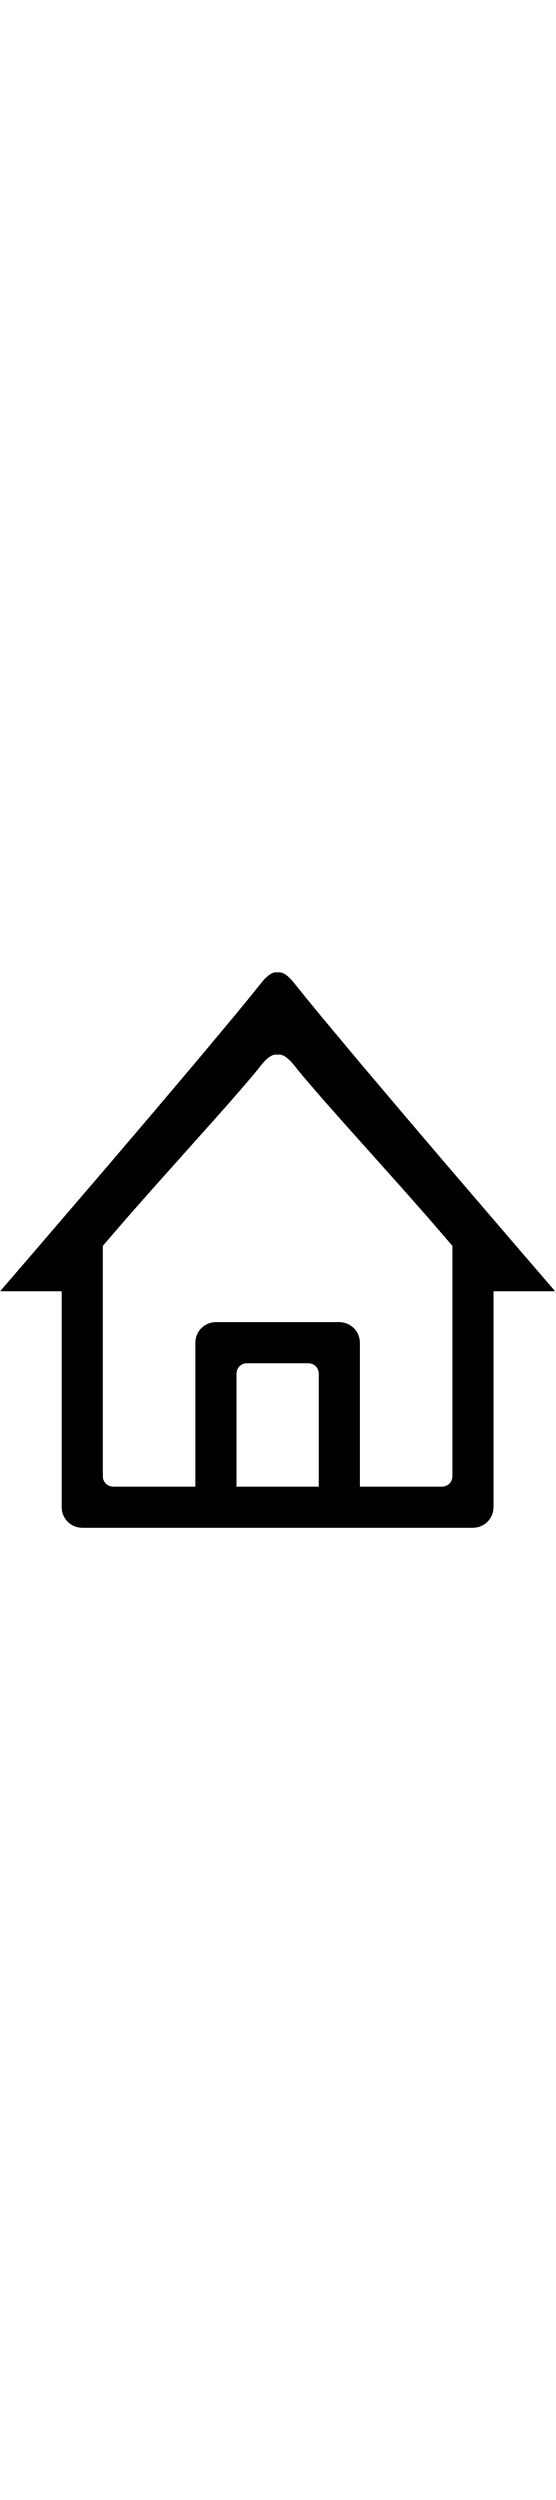
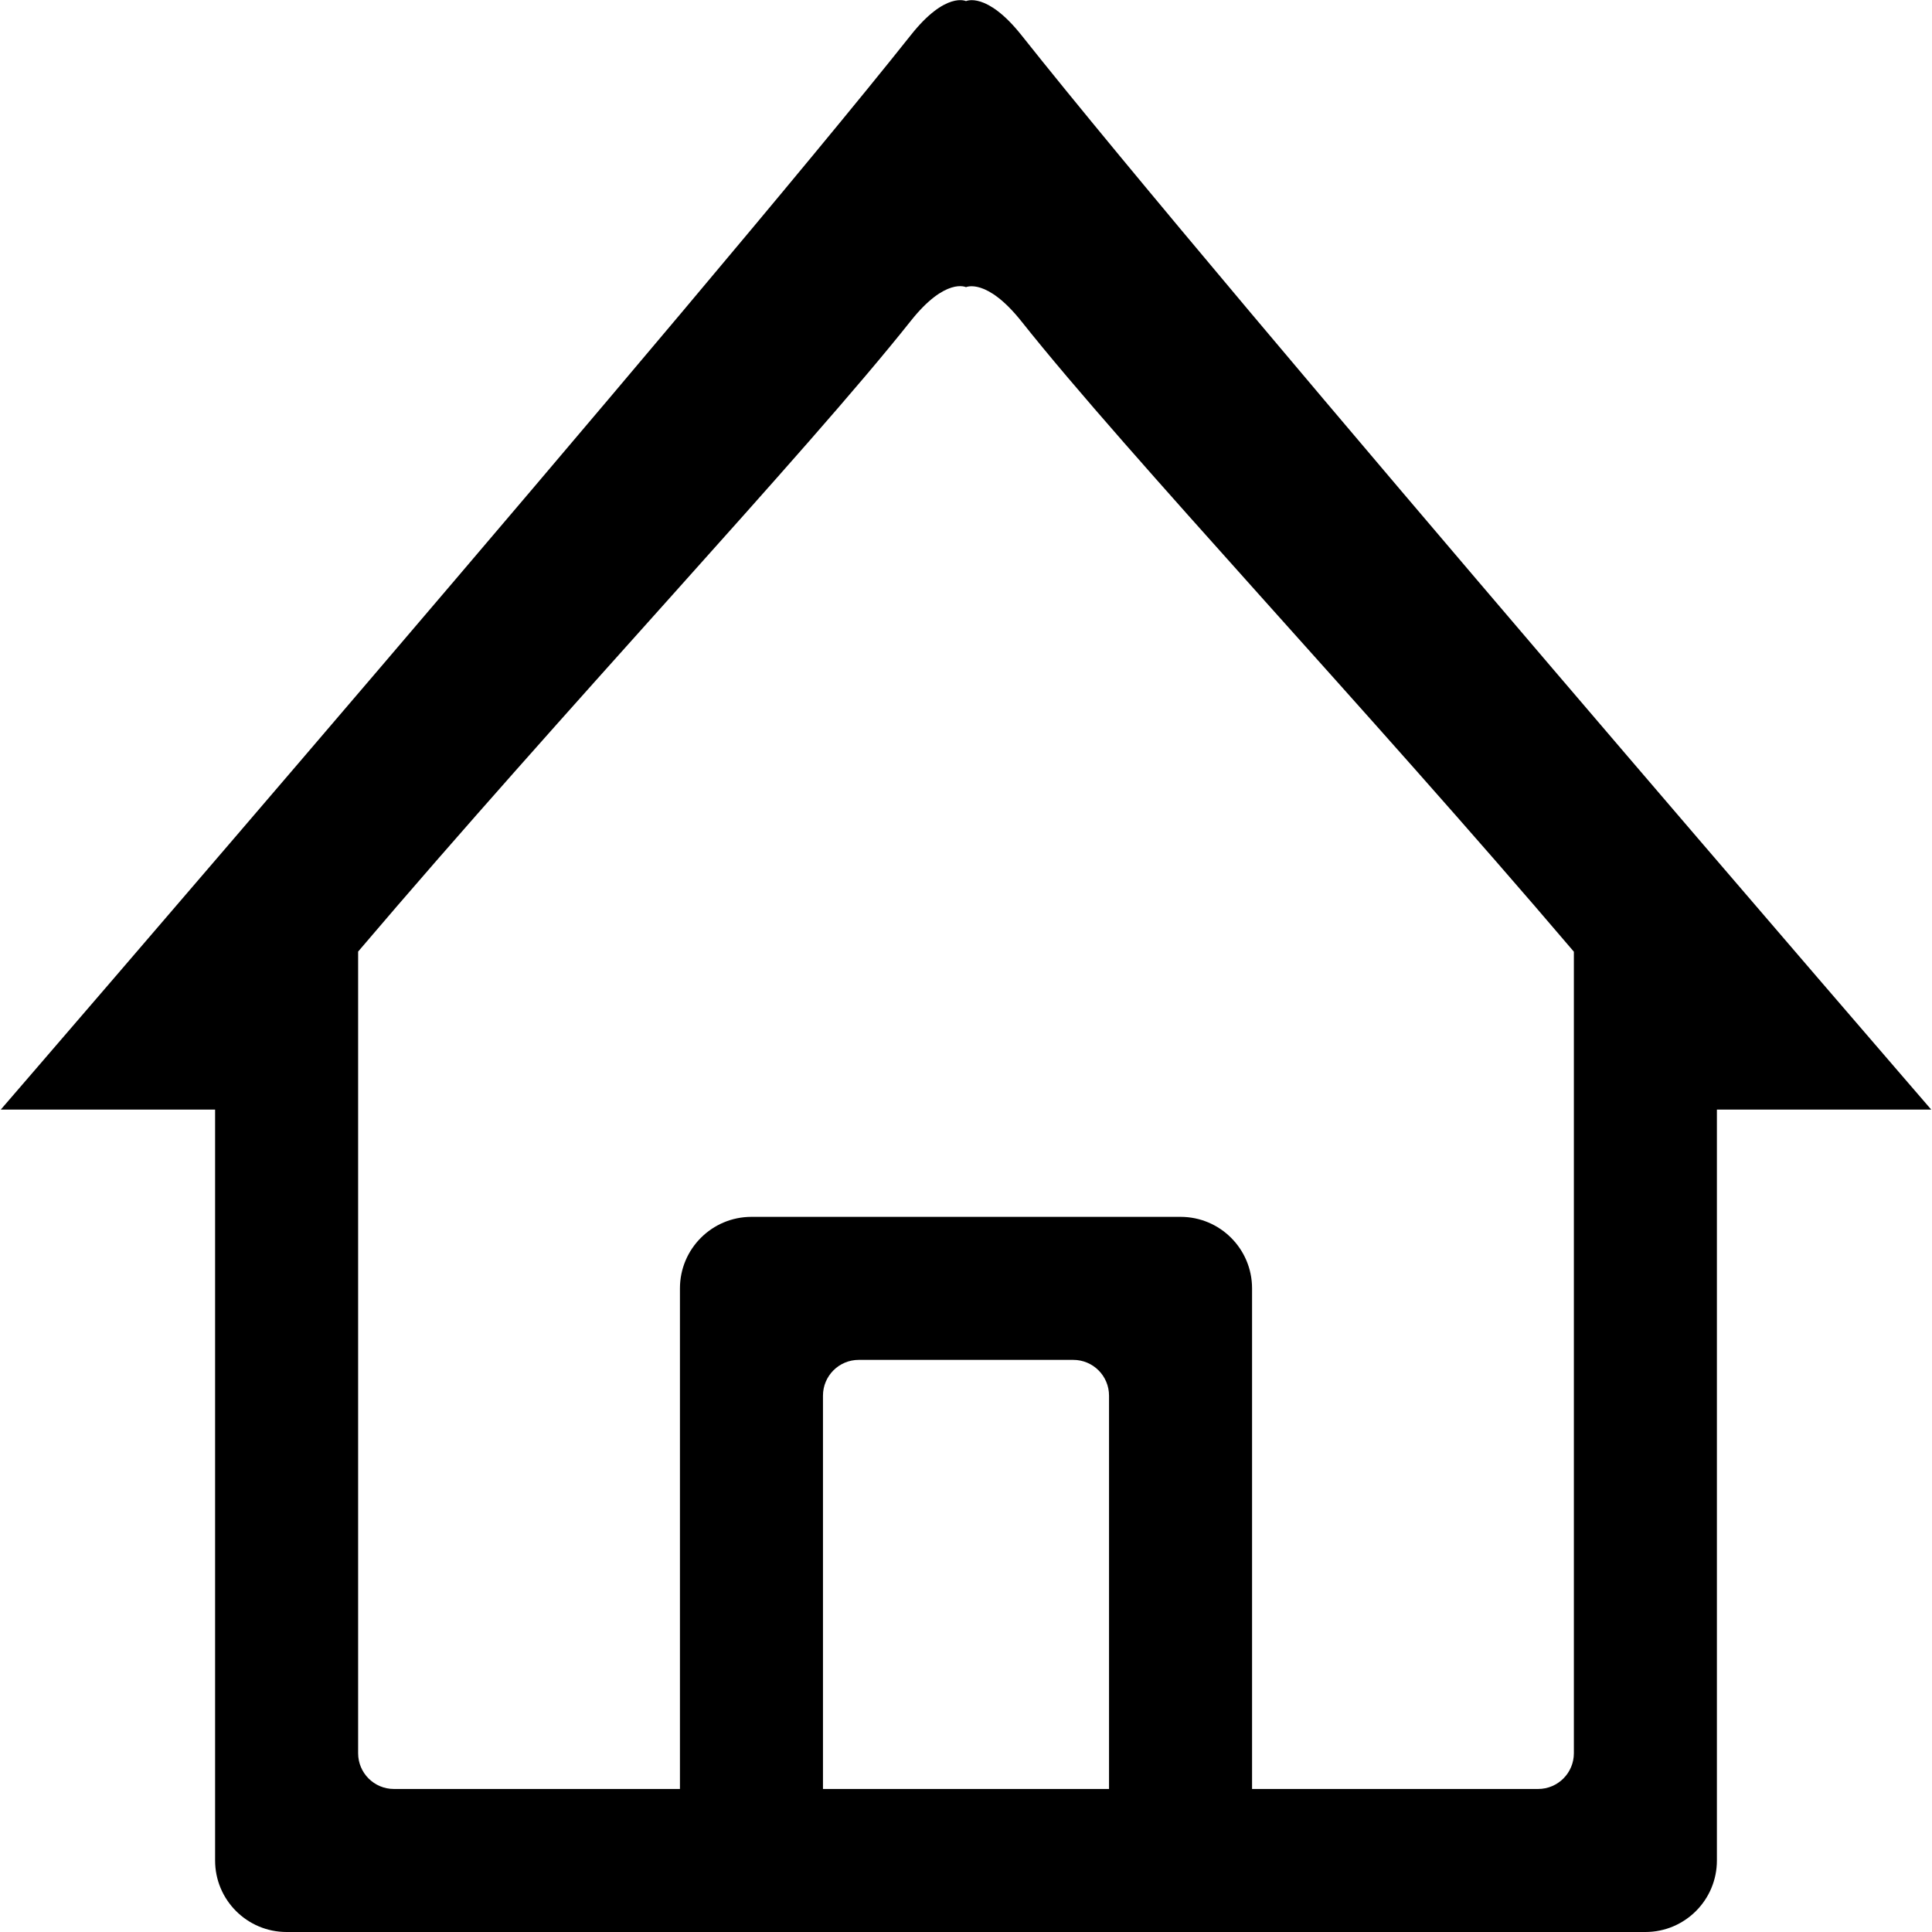
- <svg xmlns="http://www.w3.org/2000/svg" width="1em" height="54.031" viewBox="0 0 54 54.031">
+ <svg xmlns="http://www.w3.org/2000/svg" width="1em" height="1em" viewBox="0 0 54 54.031">
  <path d="M456,692v21a2,2,0,0,1-2,2H416a2,2,0,0,1-2-2V692h-5.994s19.722-22.835,25.451-30.049C434.43,660.721,435,661,435,661s0.574-.277,1.555.958C442.3,669.2,461.994,692,461.994,692H456Zm-17,19V700a1,1,0,0,0-1-1h-6a1,1,0,0,0-1,1v11h8Zm13-23.415c-5.778-6.791-12.475-13.883-15.445-17.623C435.574,668.727,435,669,435,669s-0.57-.283-1.543.942c-2.964,3.733-9.671,10.838-15.457,17.639V692h34v-4.411ZM452,692H418v18a1,1,0,0,0,1,1h8V697a2,2,0,0,1,2-2h12a2,2,0,0,1,2,2v14h8a1,1,0,0,0,1-1V692Z" transform="translate(-408 -660.969)" />
</svg>
